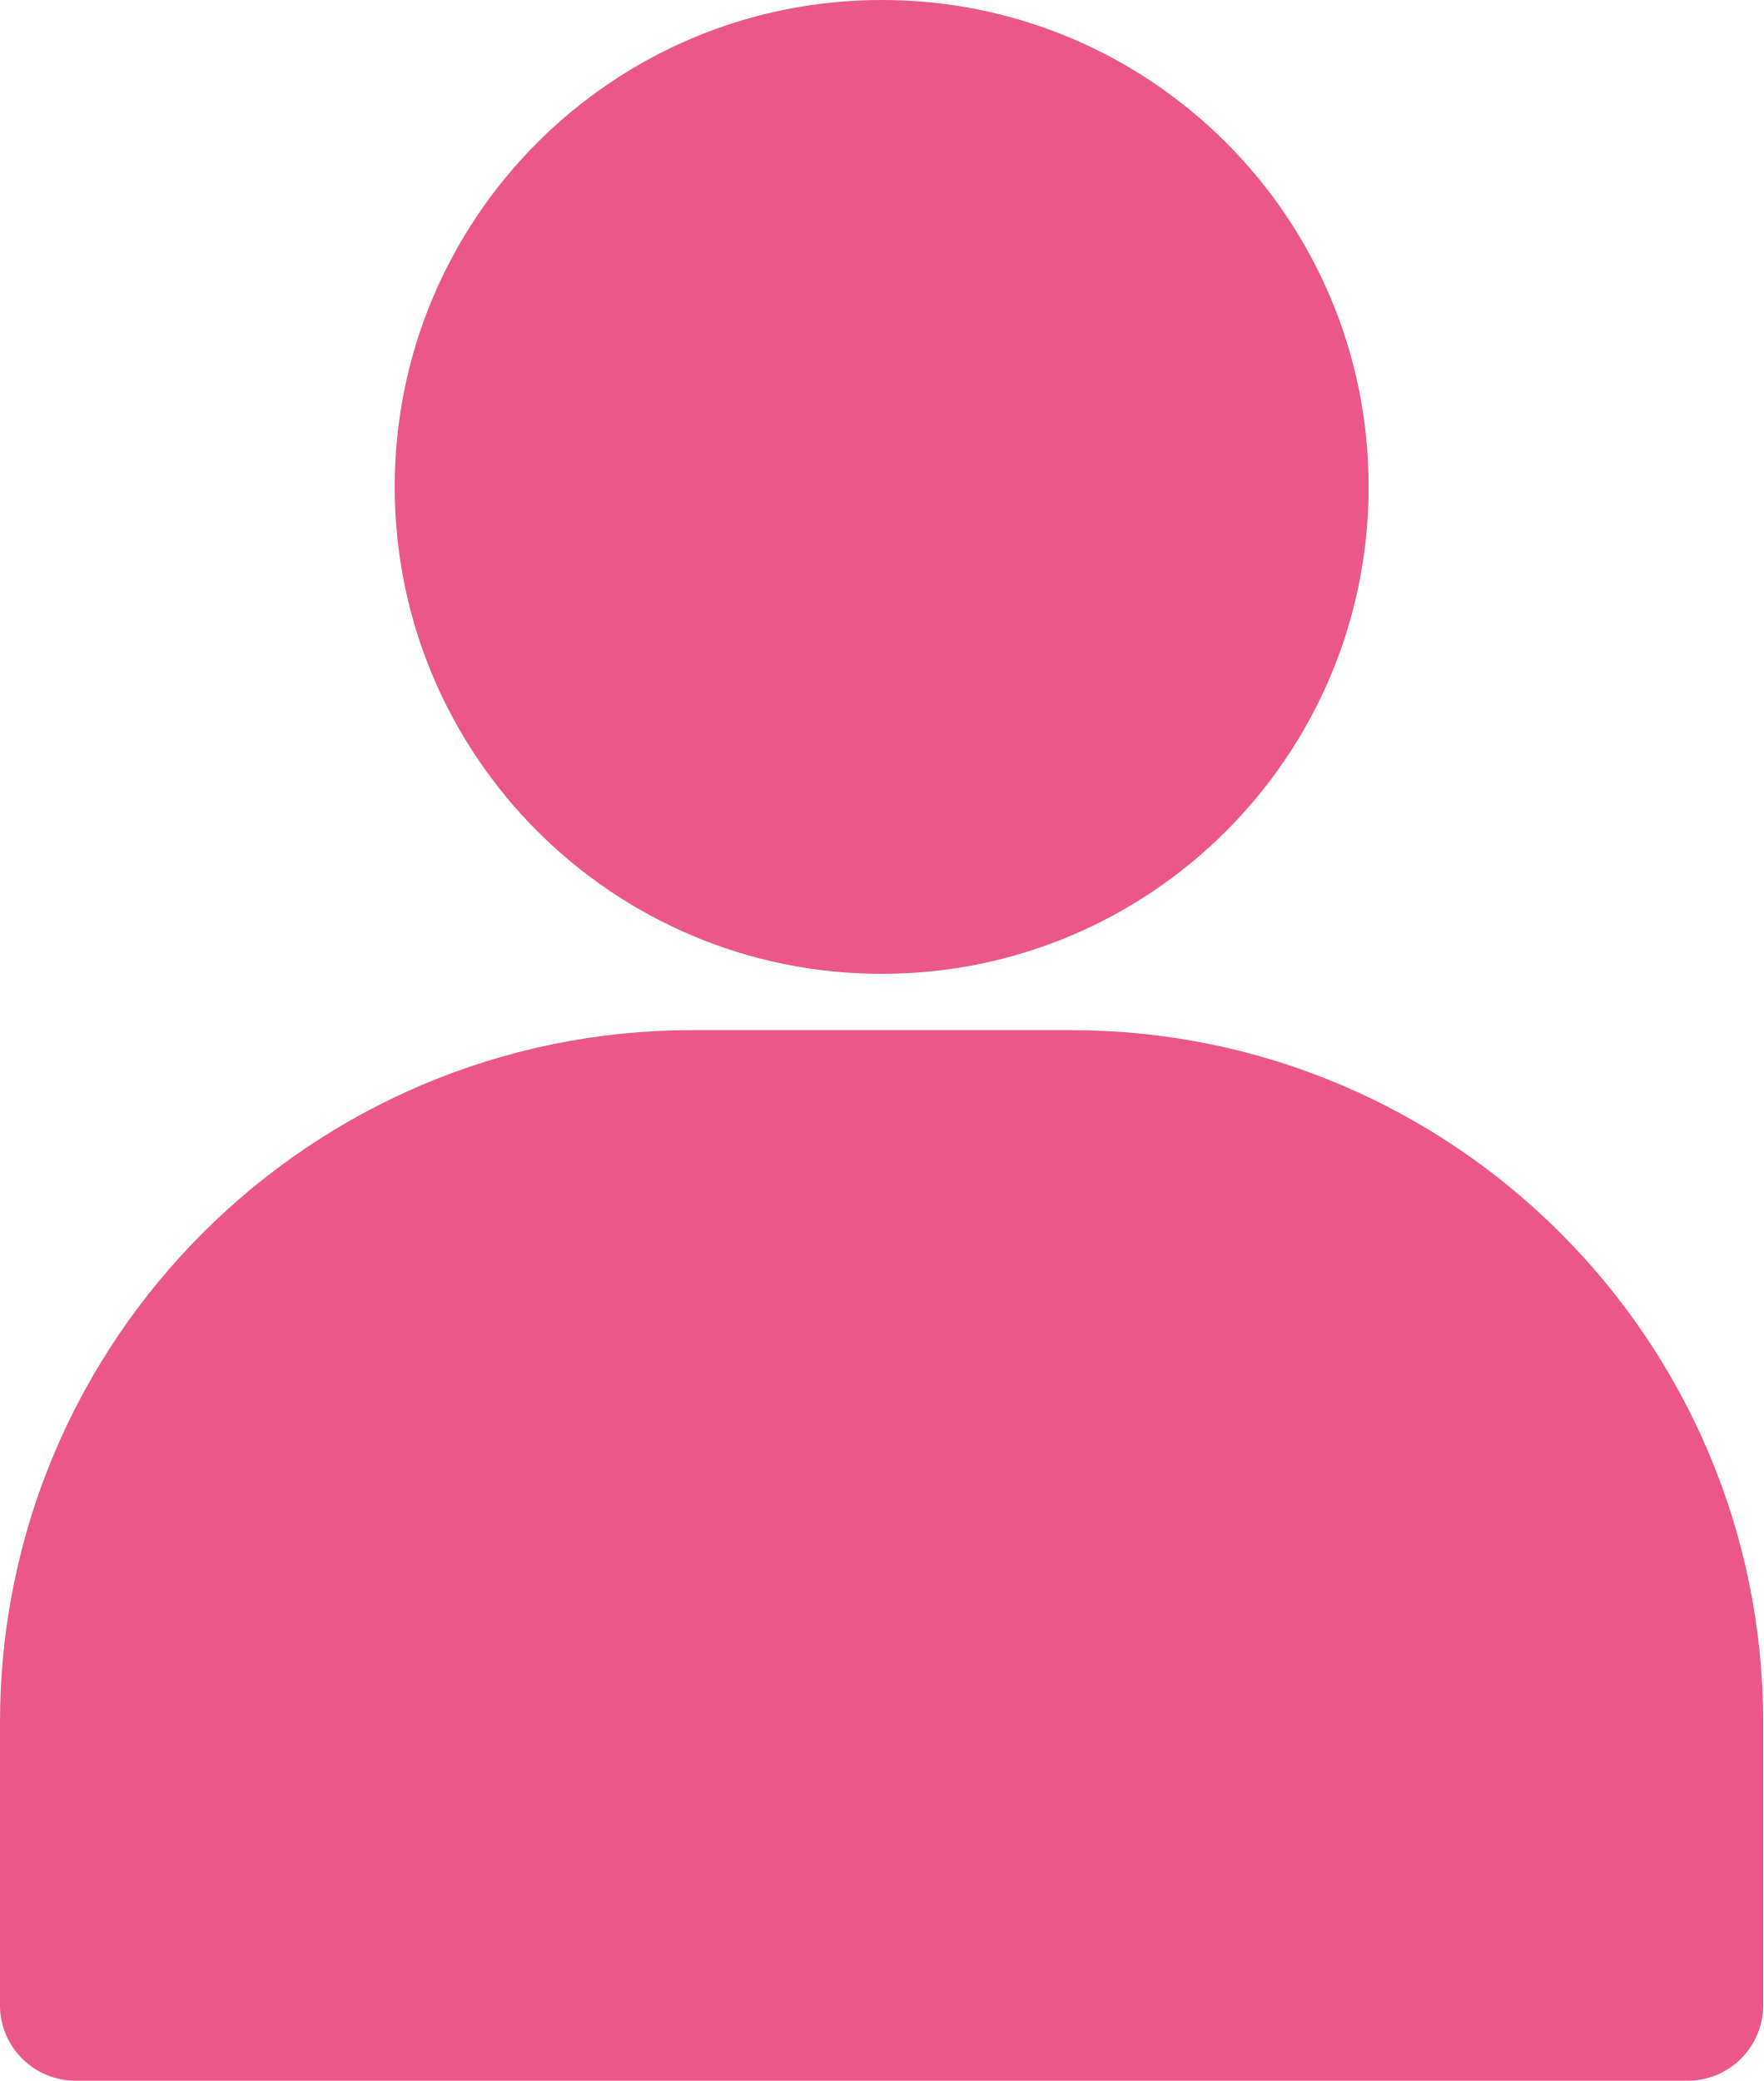
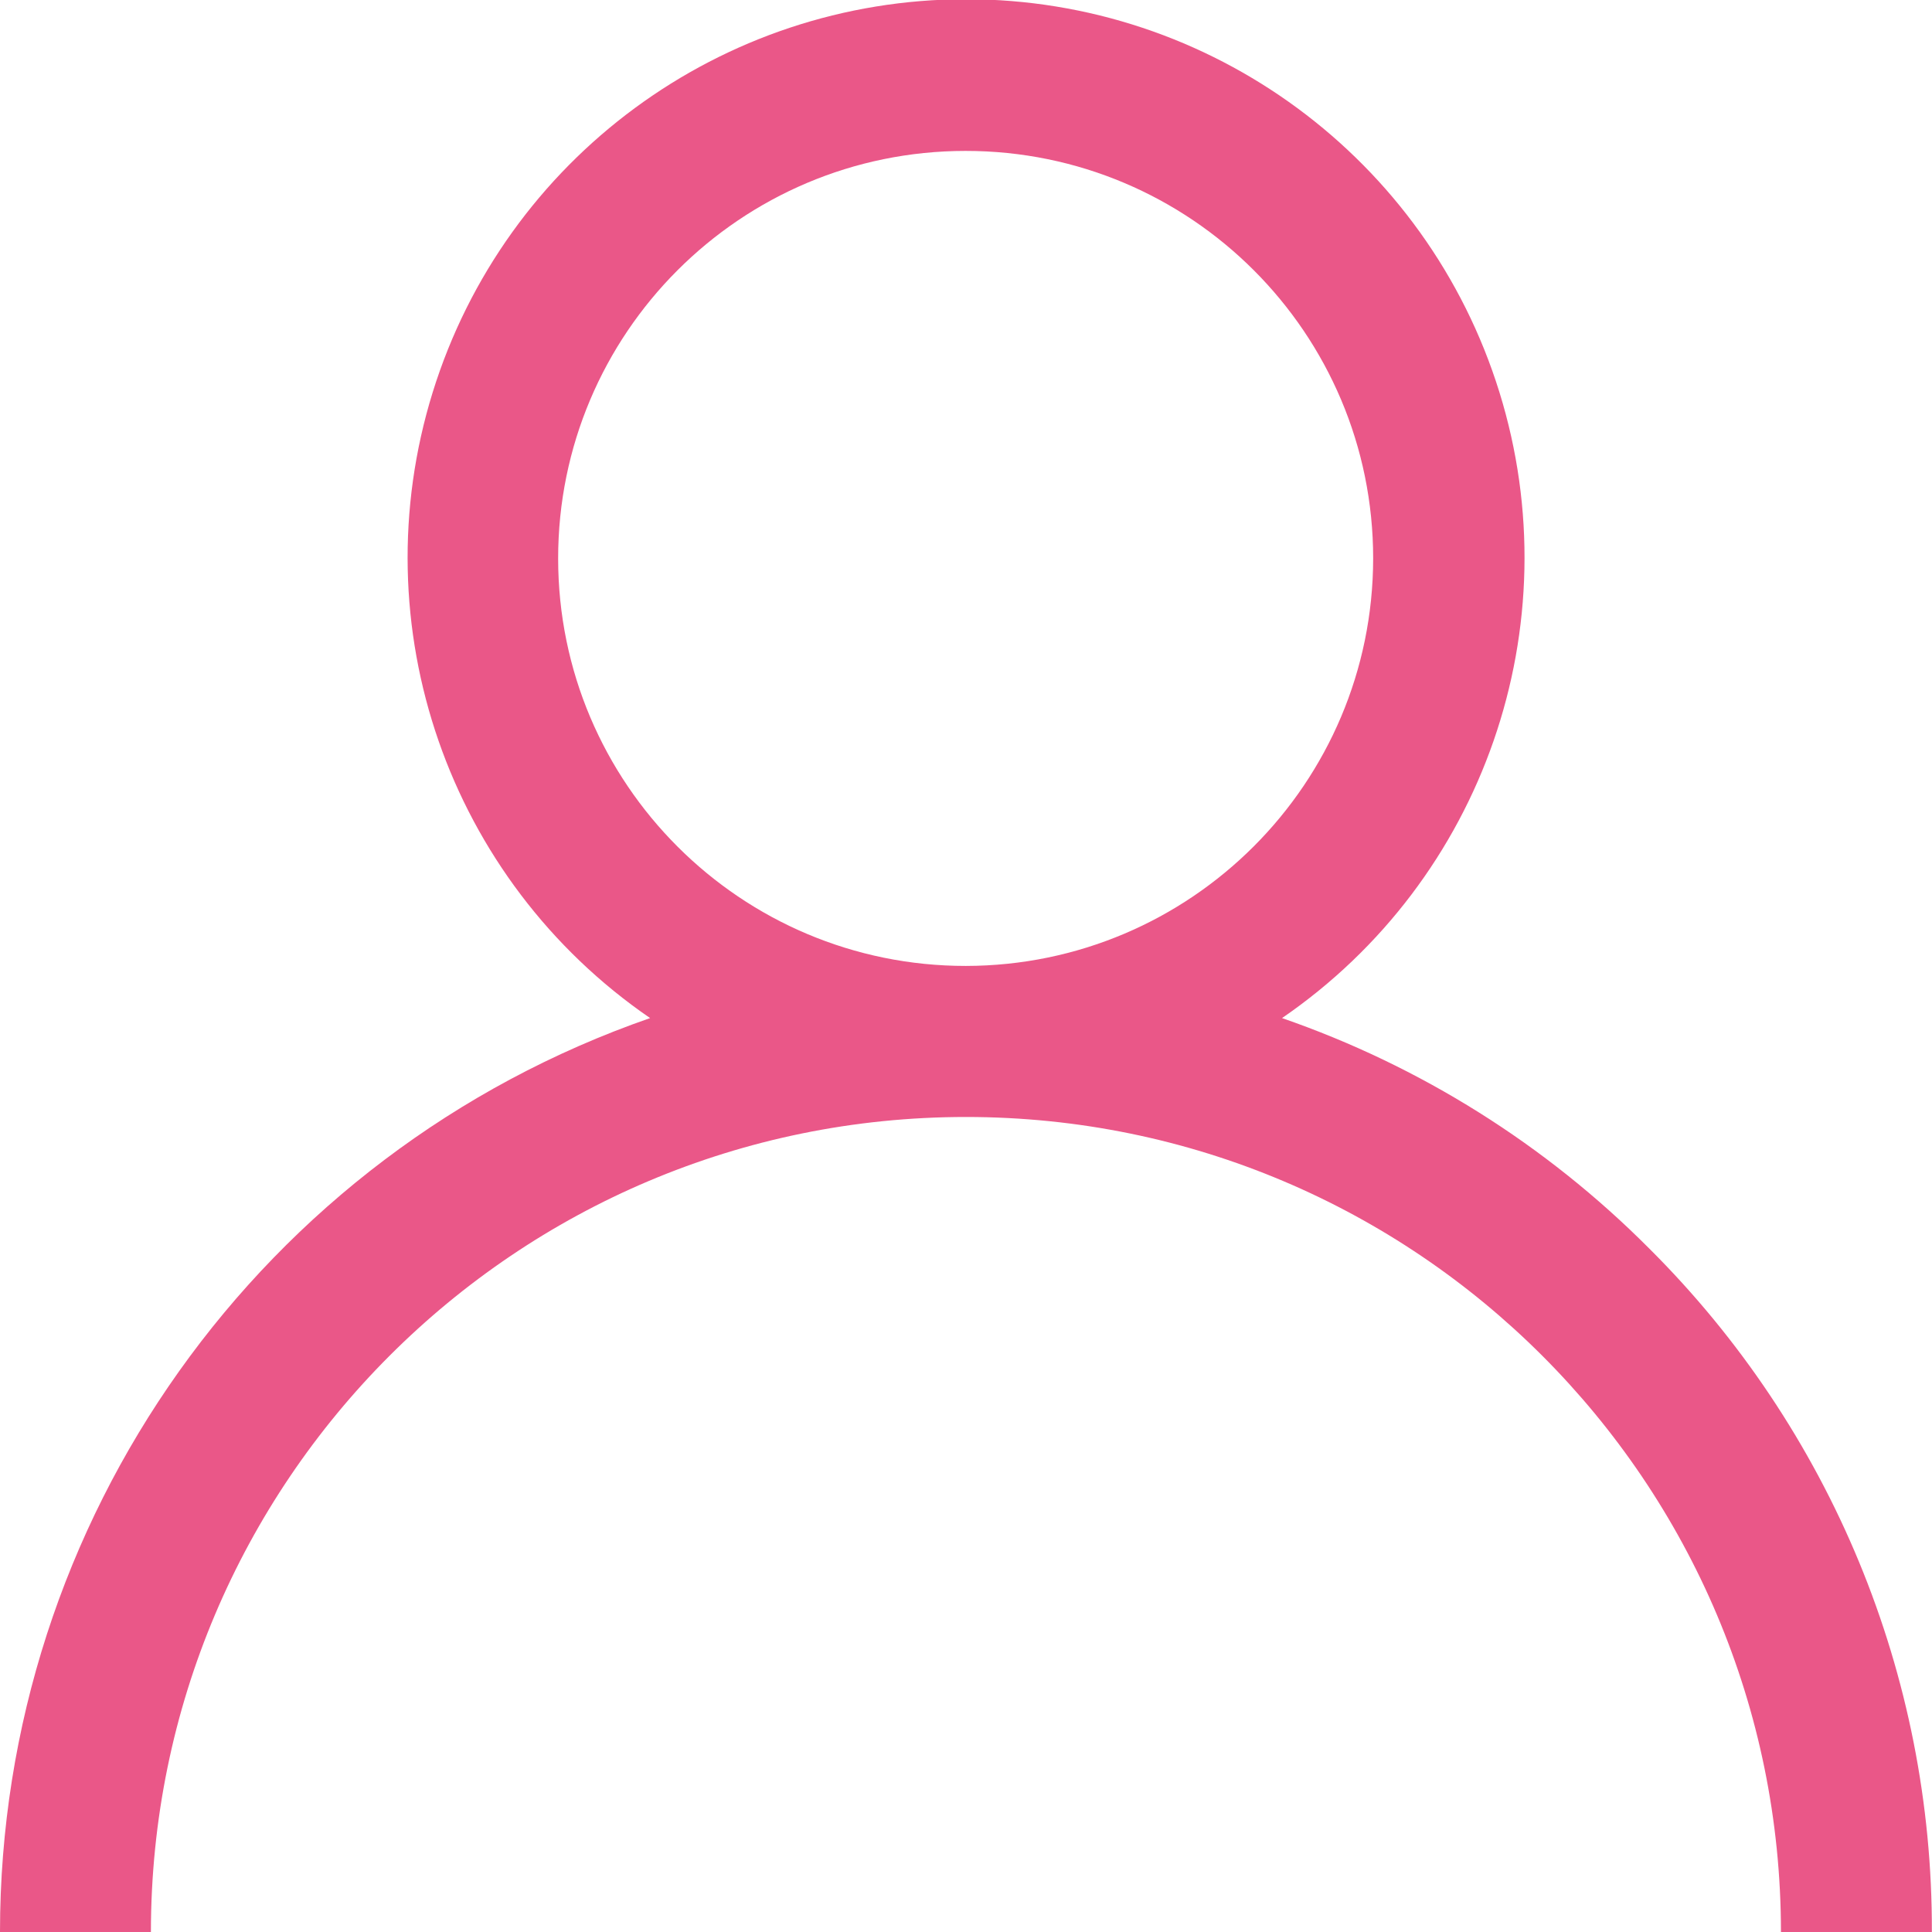
- <svg xmlns="http://www.w3.org/2000/svg" width="11.49" height="13.561" viewBox="0 0 11.49 13.561">
-   <g id="_709699" data-name="709699" transform="translate(-31.744)">
-     <g id="Сгруппировать_29" data-name="Сгруппировать 29" transform="translate(34.316)">
-       <g id="Сгруппировать_28" data-name="Сгруппировать 28" transform="translate(0)">
-         <path id="Контур_37" data-name="Контур 37" d="M113.765,0a3.173,3.173,0,1,0,3.173,3.173A3.172,3.172,0,0,0,113.765,0Z" transform="translate(-110.592)" fill="#ea5788" />
-       </g>
-     </g>
-     <g id="Сгруппировать_31" data-name="Сгруппировать 31" transform="translate(31.744 6.713)">
-       <g id="Сгруппировать_30" data-name="Сгруппировать 30" transform="translate(0)">
-         <path id="Контур_38" data-name="Контур 38" d="M38.725,205.824H36.253a4.512,4.512,0,0,0-4.509,4.509v1.837a.492.492,0,0,0,.5.5H42.733a.492.492,0,0,0,.5-.5v-1.837A4.512,4.512,0,0,0,38.725,205.824Z" transform="translate(-31.744 -205.824)" fill="#ea5788" />
-       </g>
+ <svg xmlns="http://www.w3.org/2000/svg" width="13.929" height="13.929" viewBox="0 0 13.929 13.929">
+   <g id="man" transform="translate(0)">
+     <g id="Сгруппировать_183" data-name="Сгруппировать 183" transform="translate(0)">
+       <path id="Контур_147" data-name="Контур 147" d="M11.889,9a6.938,6.938,0,0,0-2.646-1.66,4.026,4.026,0,1,0-4.556,0A6.975,6.975,0,0,0,0,13.929H1.088a5.876,5.876,0,1,1,11.752,0h1.088A6.919,6.919,0,0,0,11.889,9ZM6.964,6.964A2.938,2.938,0,1,1,9.9,4.026,2.941,2.941,0,0,1,6.964,6.964Z" transform="translate(0)" fill="#ea5788" />
    </g>
  </g>
</svg>
